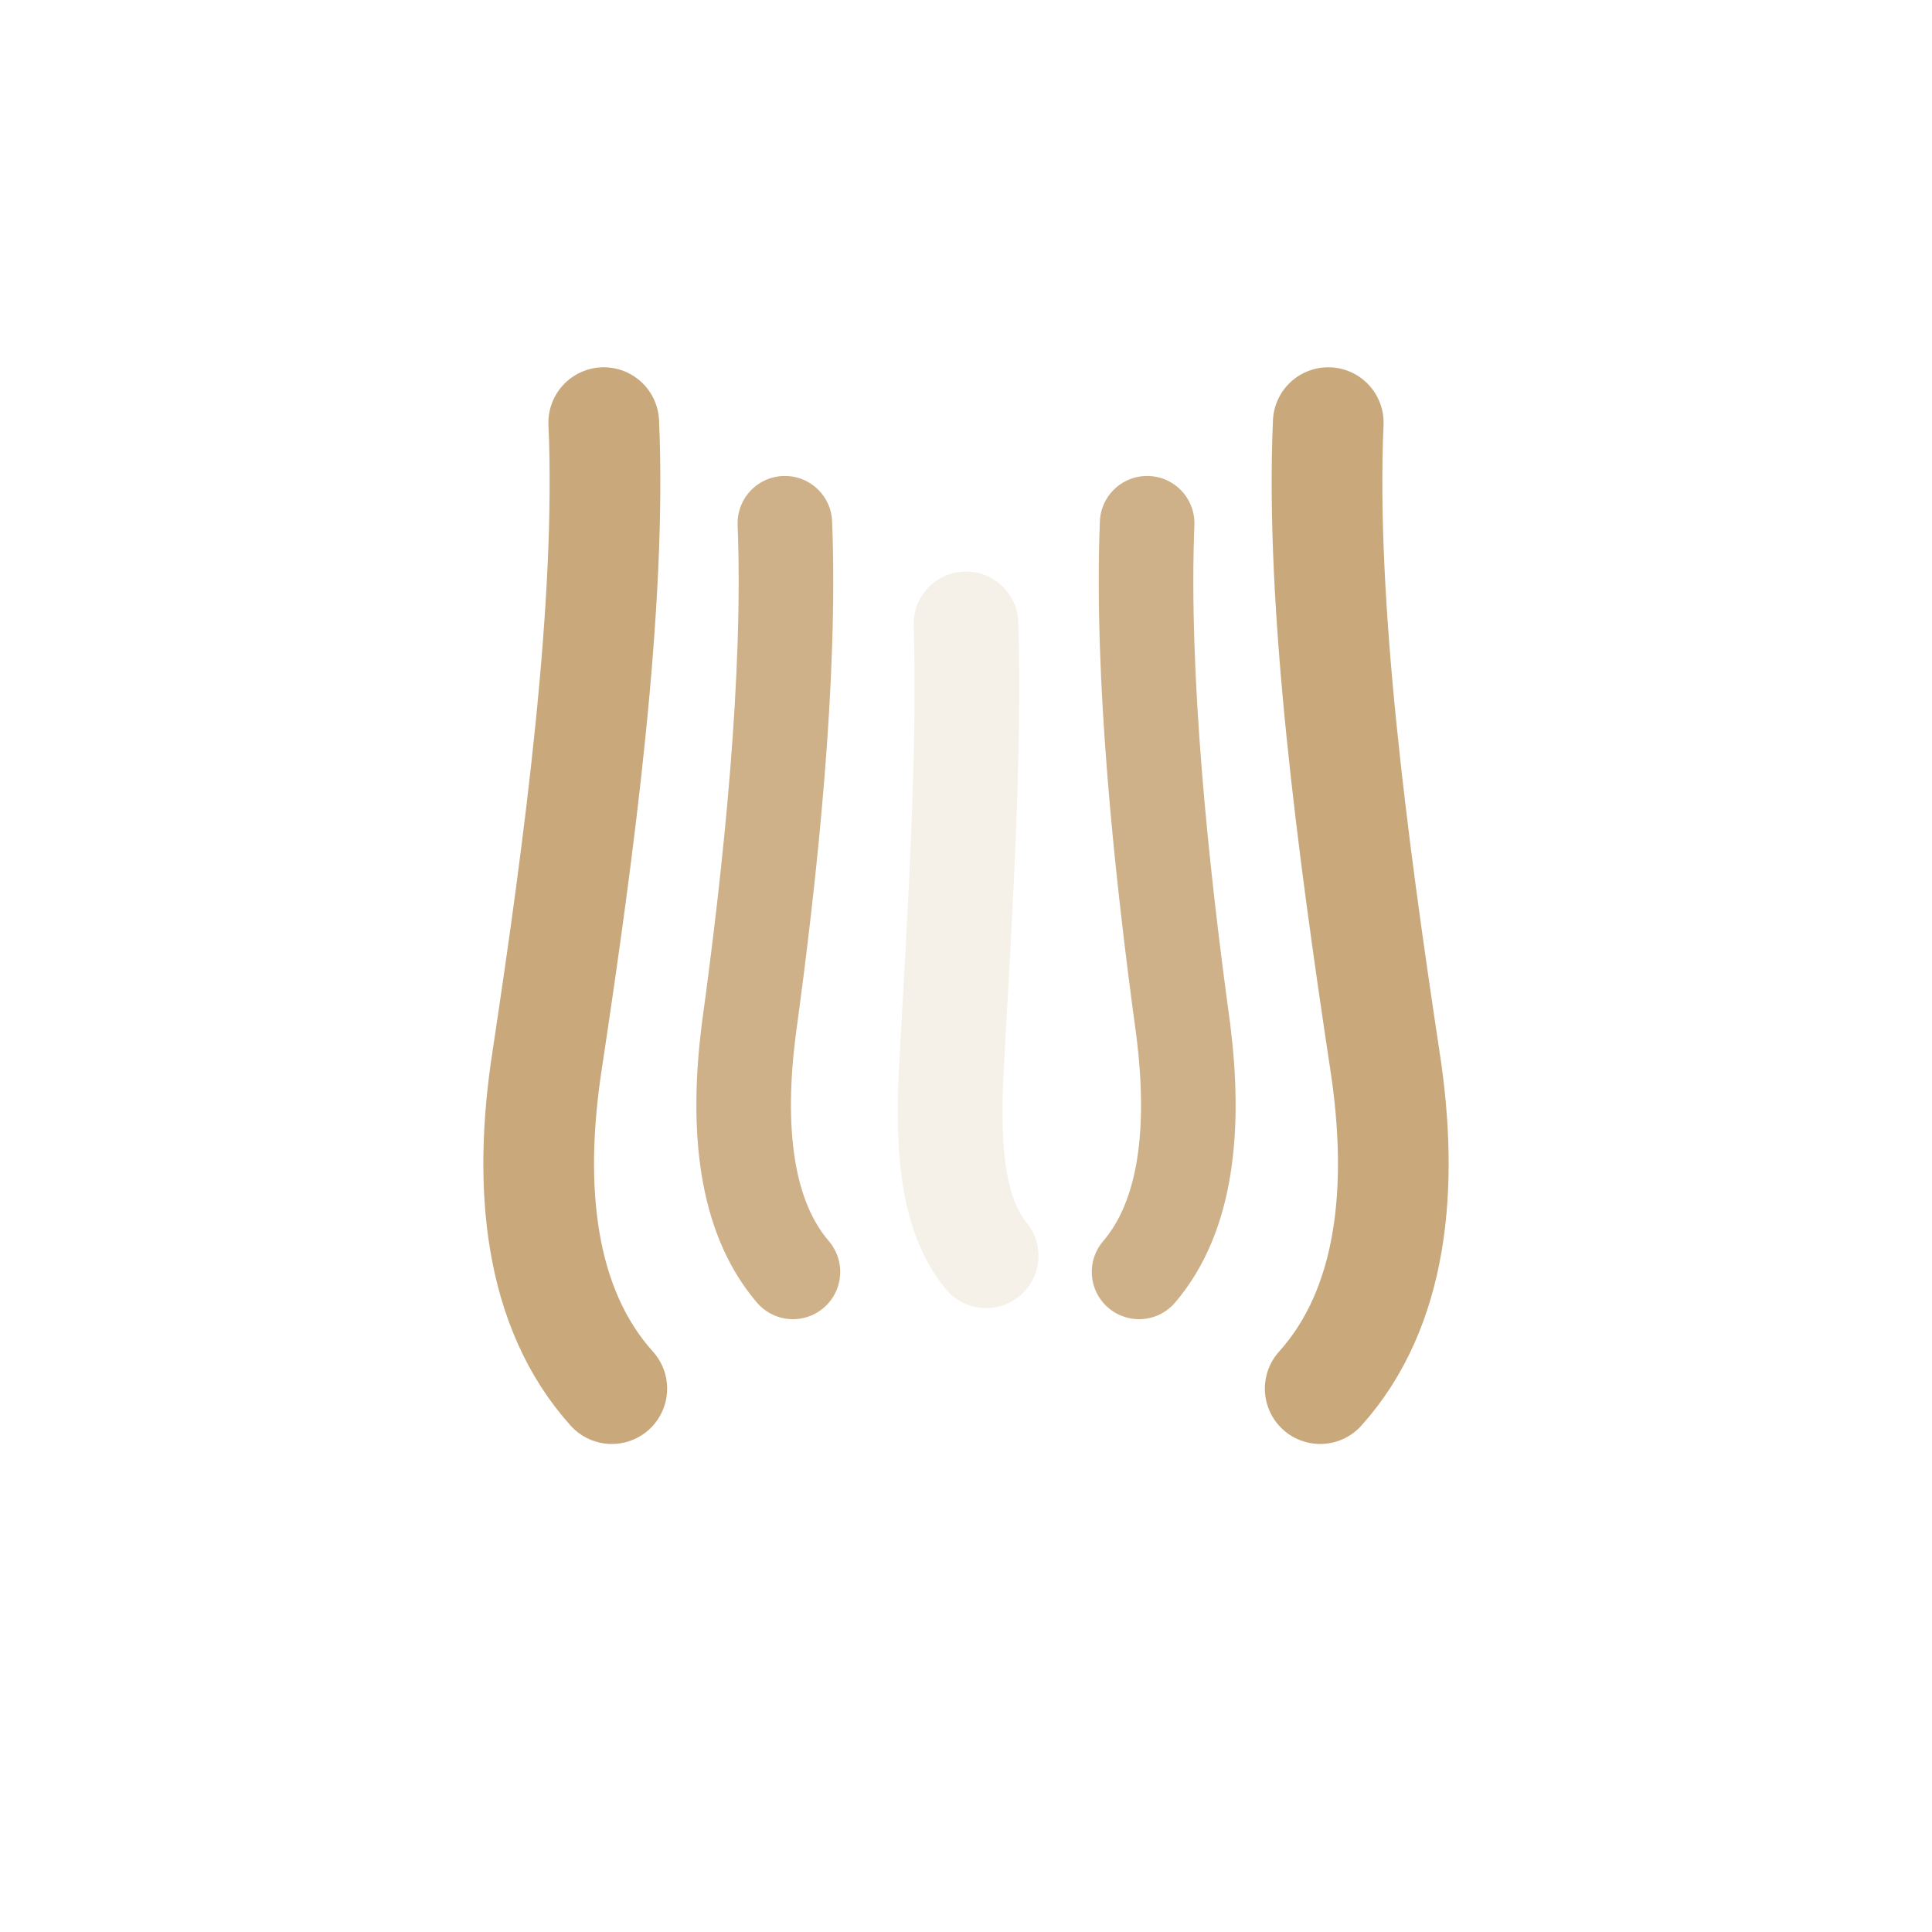
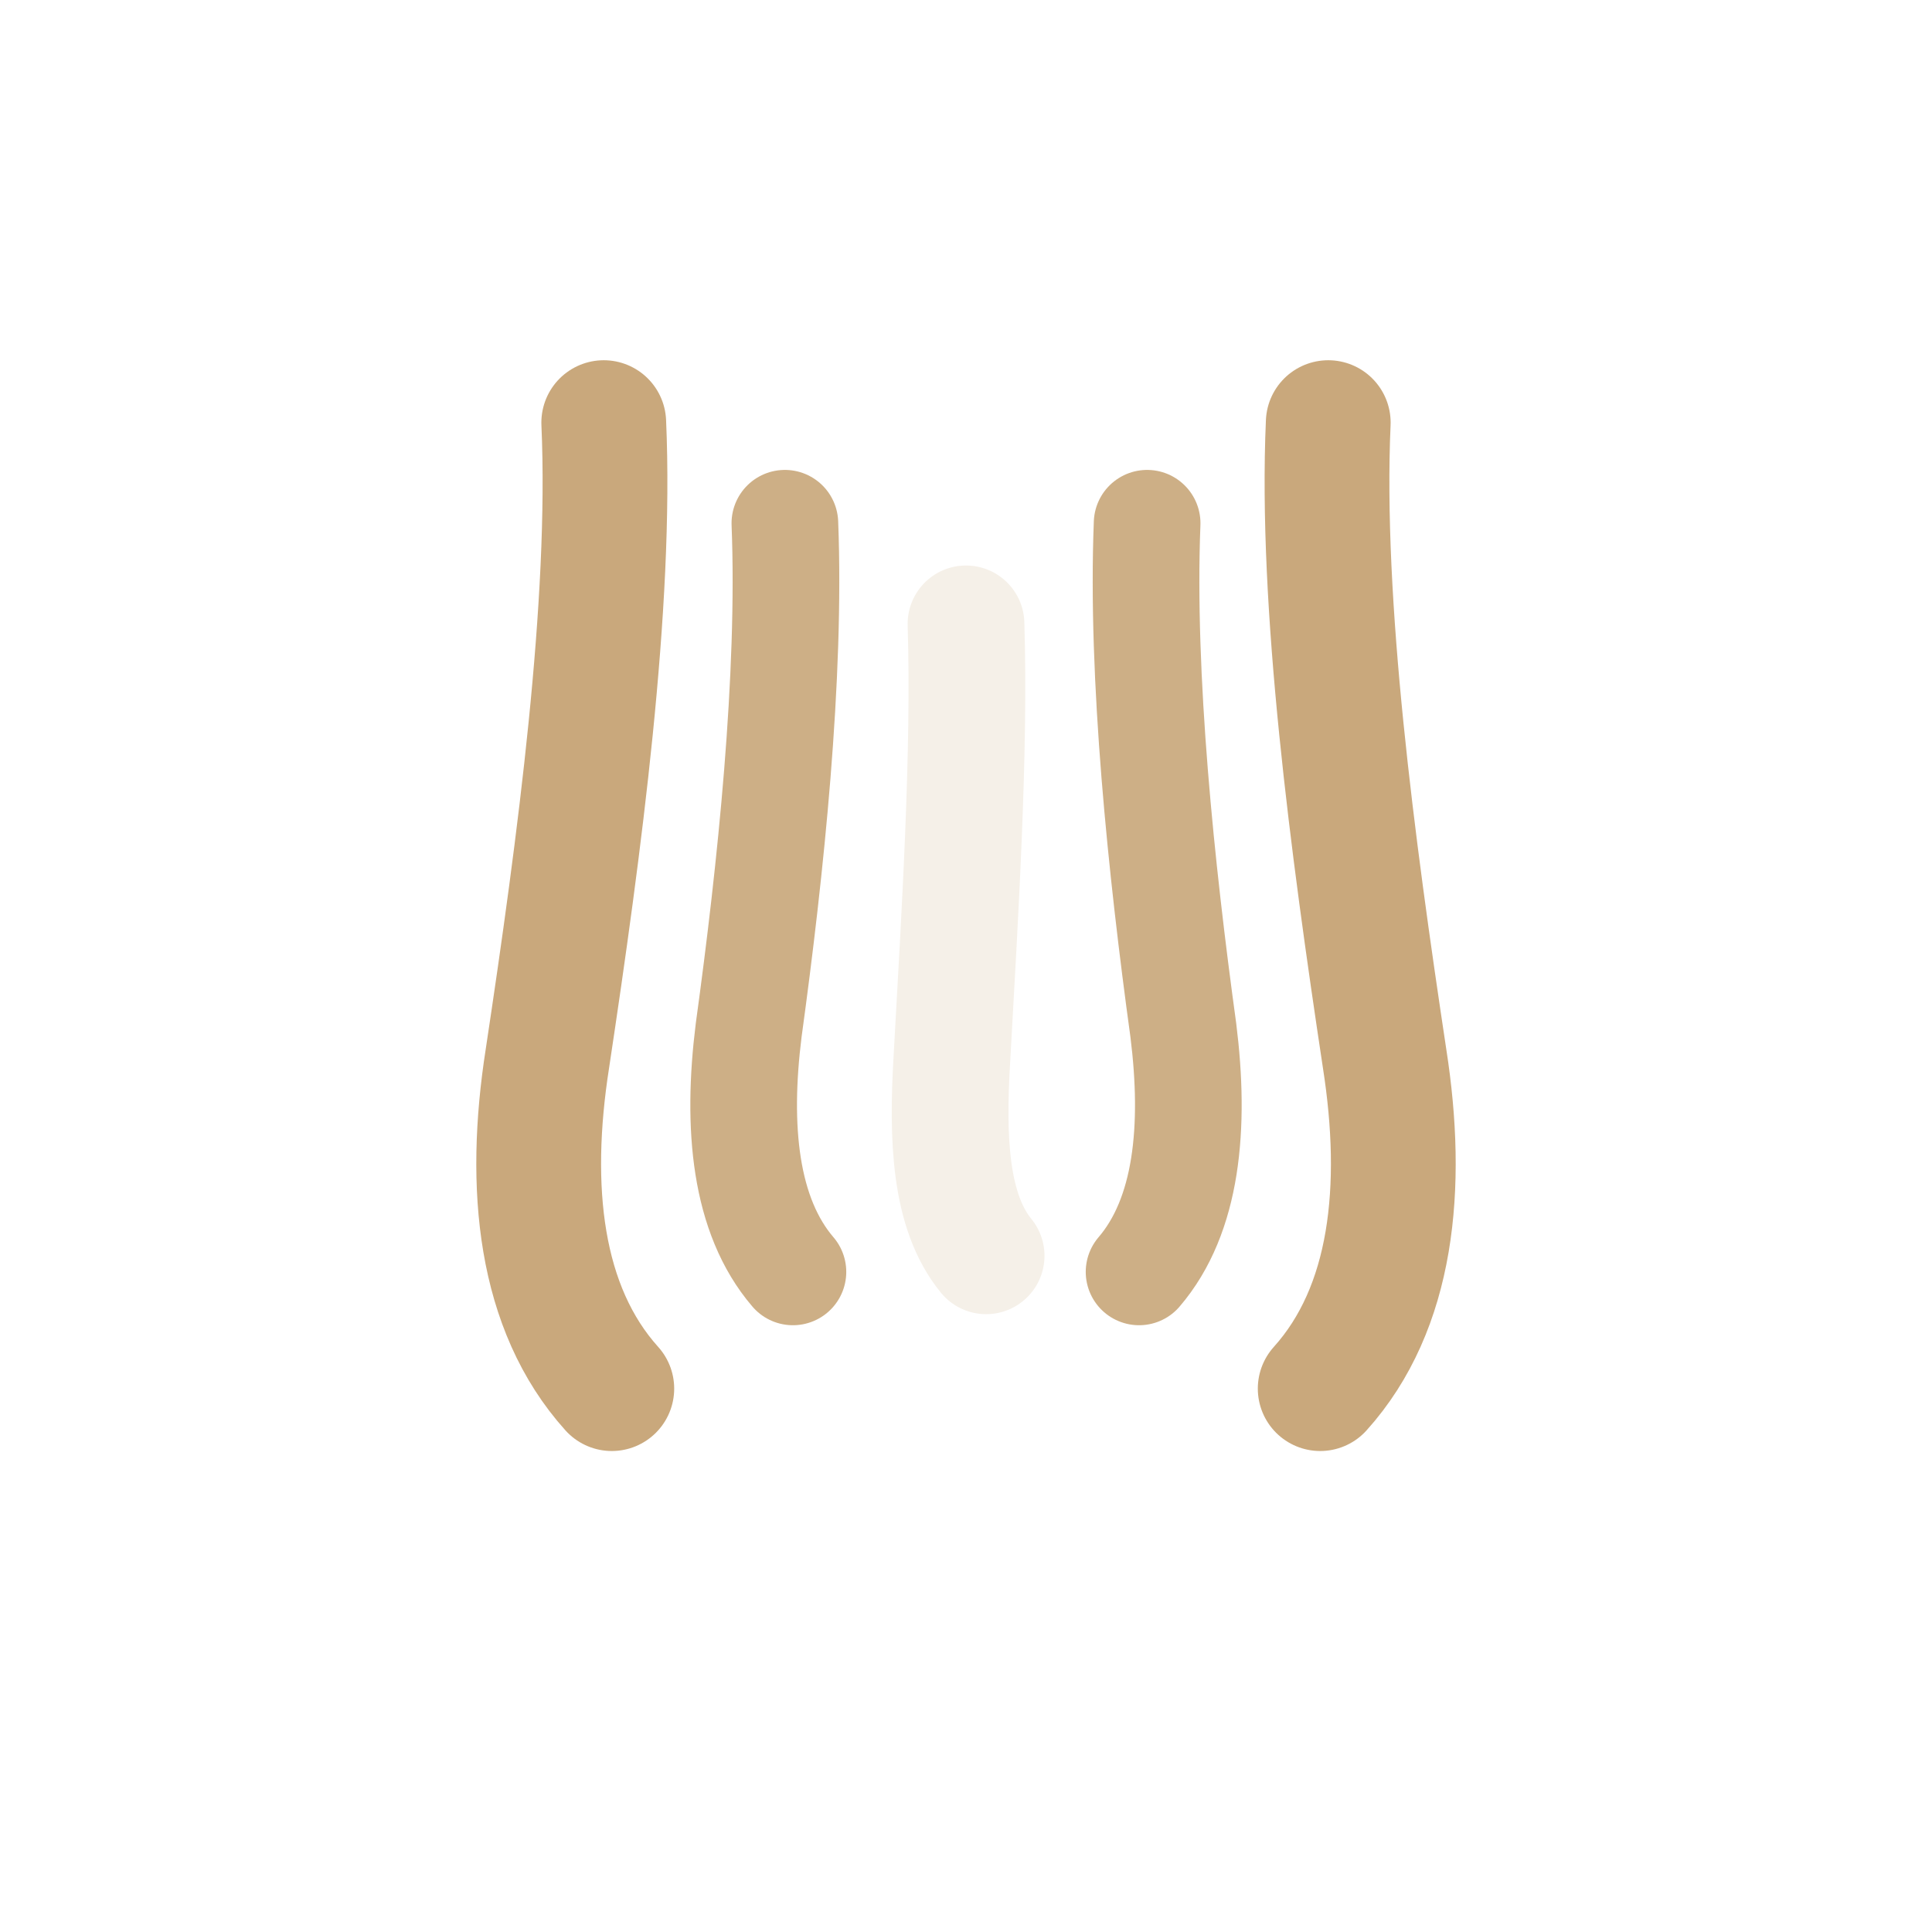
<svg xmlns="http://www.w3.org/2000/svg" width="48" height="48" viewBox="0 0 48 48" fill="none">
-   <path d="M15 10.5c0.2 4.5-0.6 10.5-1.4 15.8-.5 3.2-.2 6.2 1.6 8.2" stroke="#C9A87C" stroke-width="2.75" stroke-linecap="round" fill="none" />
-   <path d="M19.5 13c0.15 3.8-0.35 8.6-0.9 12.6-.3 2.4-.1 4.6 1.1 6" stroke="#C9A87C" stroke-width="2.35" stroke-linecap="round" fill="none" opacity="0.9" />
-   <path d="M24 15.5c0.1 3.2-0.15 7.2-0.35 10.8-.12 2-.05 3.8 0.85 4.9" stroke="#F5F0E8" stroke-width="2.6" stroke-linecap="round" fill="none" />
-   <path d="M28.5 13c-0.15 3.8 0.35 8.6 0.9 12.6.3 2.4.1 4.6-1.1 6" stroke="#C9A87C" stroke-width="2.35" stroke-linecap="round" fill="none" opacity="0.9" />
-   <path d="M33 10.5c-0.2 4.5 0.6 10.5 1.4 15.8.5 3.2.2 6.2-1.6 8.2" stroke="#C9A87C" stroke-width="2.75" stroke-linecap="round" fill="none" />
+   <path d="M15 10.5c0.2 4.5-0.6 10.5-1.4 15.8-.5 3.2-.2 6.2 1.6 8.2" stroke="#C9A87C" stroke-width="3.1" stroke-linecap="round" fill="none" />
+   <path d="M19.5 13c0.15 3.8-0.35 8.6-0.9 12.6-.3 2.4-.1 4.6 1.1 6" stroke="#C9A87C" stroke-width="2.65" stroke-linecap="round" fill="none" opacity="0.92" />
+   <path d="M24 15.5c0.1 3.2-0.15 7.2-0.35 10.8-.12 2-.05 3.8 0.85 4.9" stroke="#F5F0E8" stroke-width="2.9" stroke-linecap="round" fill="none" />
+   <path d="M28.5 13c-0.15 3.8 0.35 8.6 0.9 12.6.3 2.4.1 4.6-1.1 6" stroke="#C9A87C" stroke-width="2.65" stroke-linecap="round" fill="none" opacity="0.92" />
+   <path d="M33 10.5c-0.2 4.5 0.6 10.5 1.4 15.8.5 3.2.2 6.2-1.6 8.2" stroke="#C9A87C" stroke-width="3.1" stroke-linecap="round" fill="none" />
</svg>
